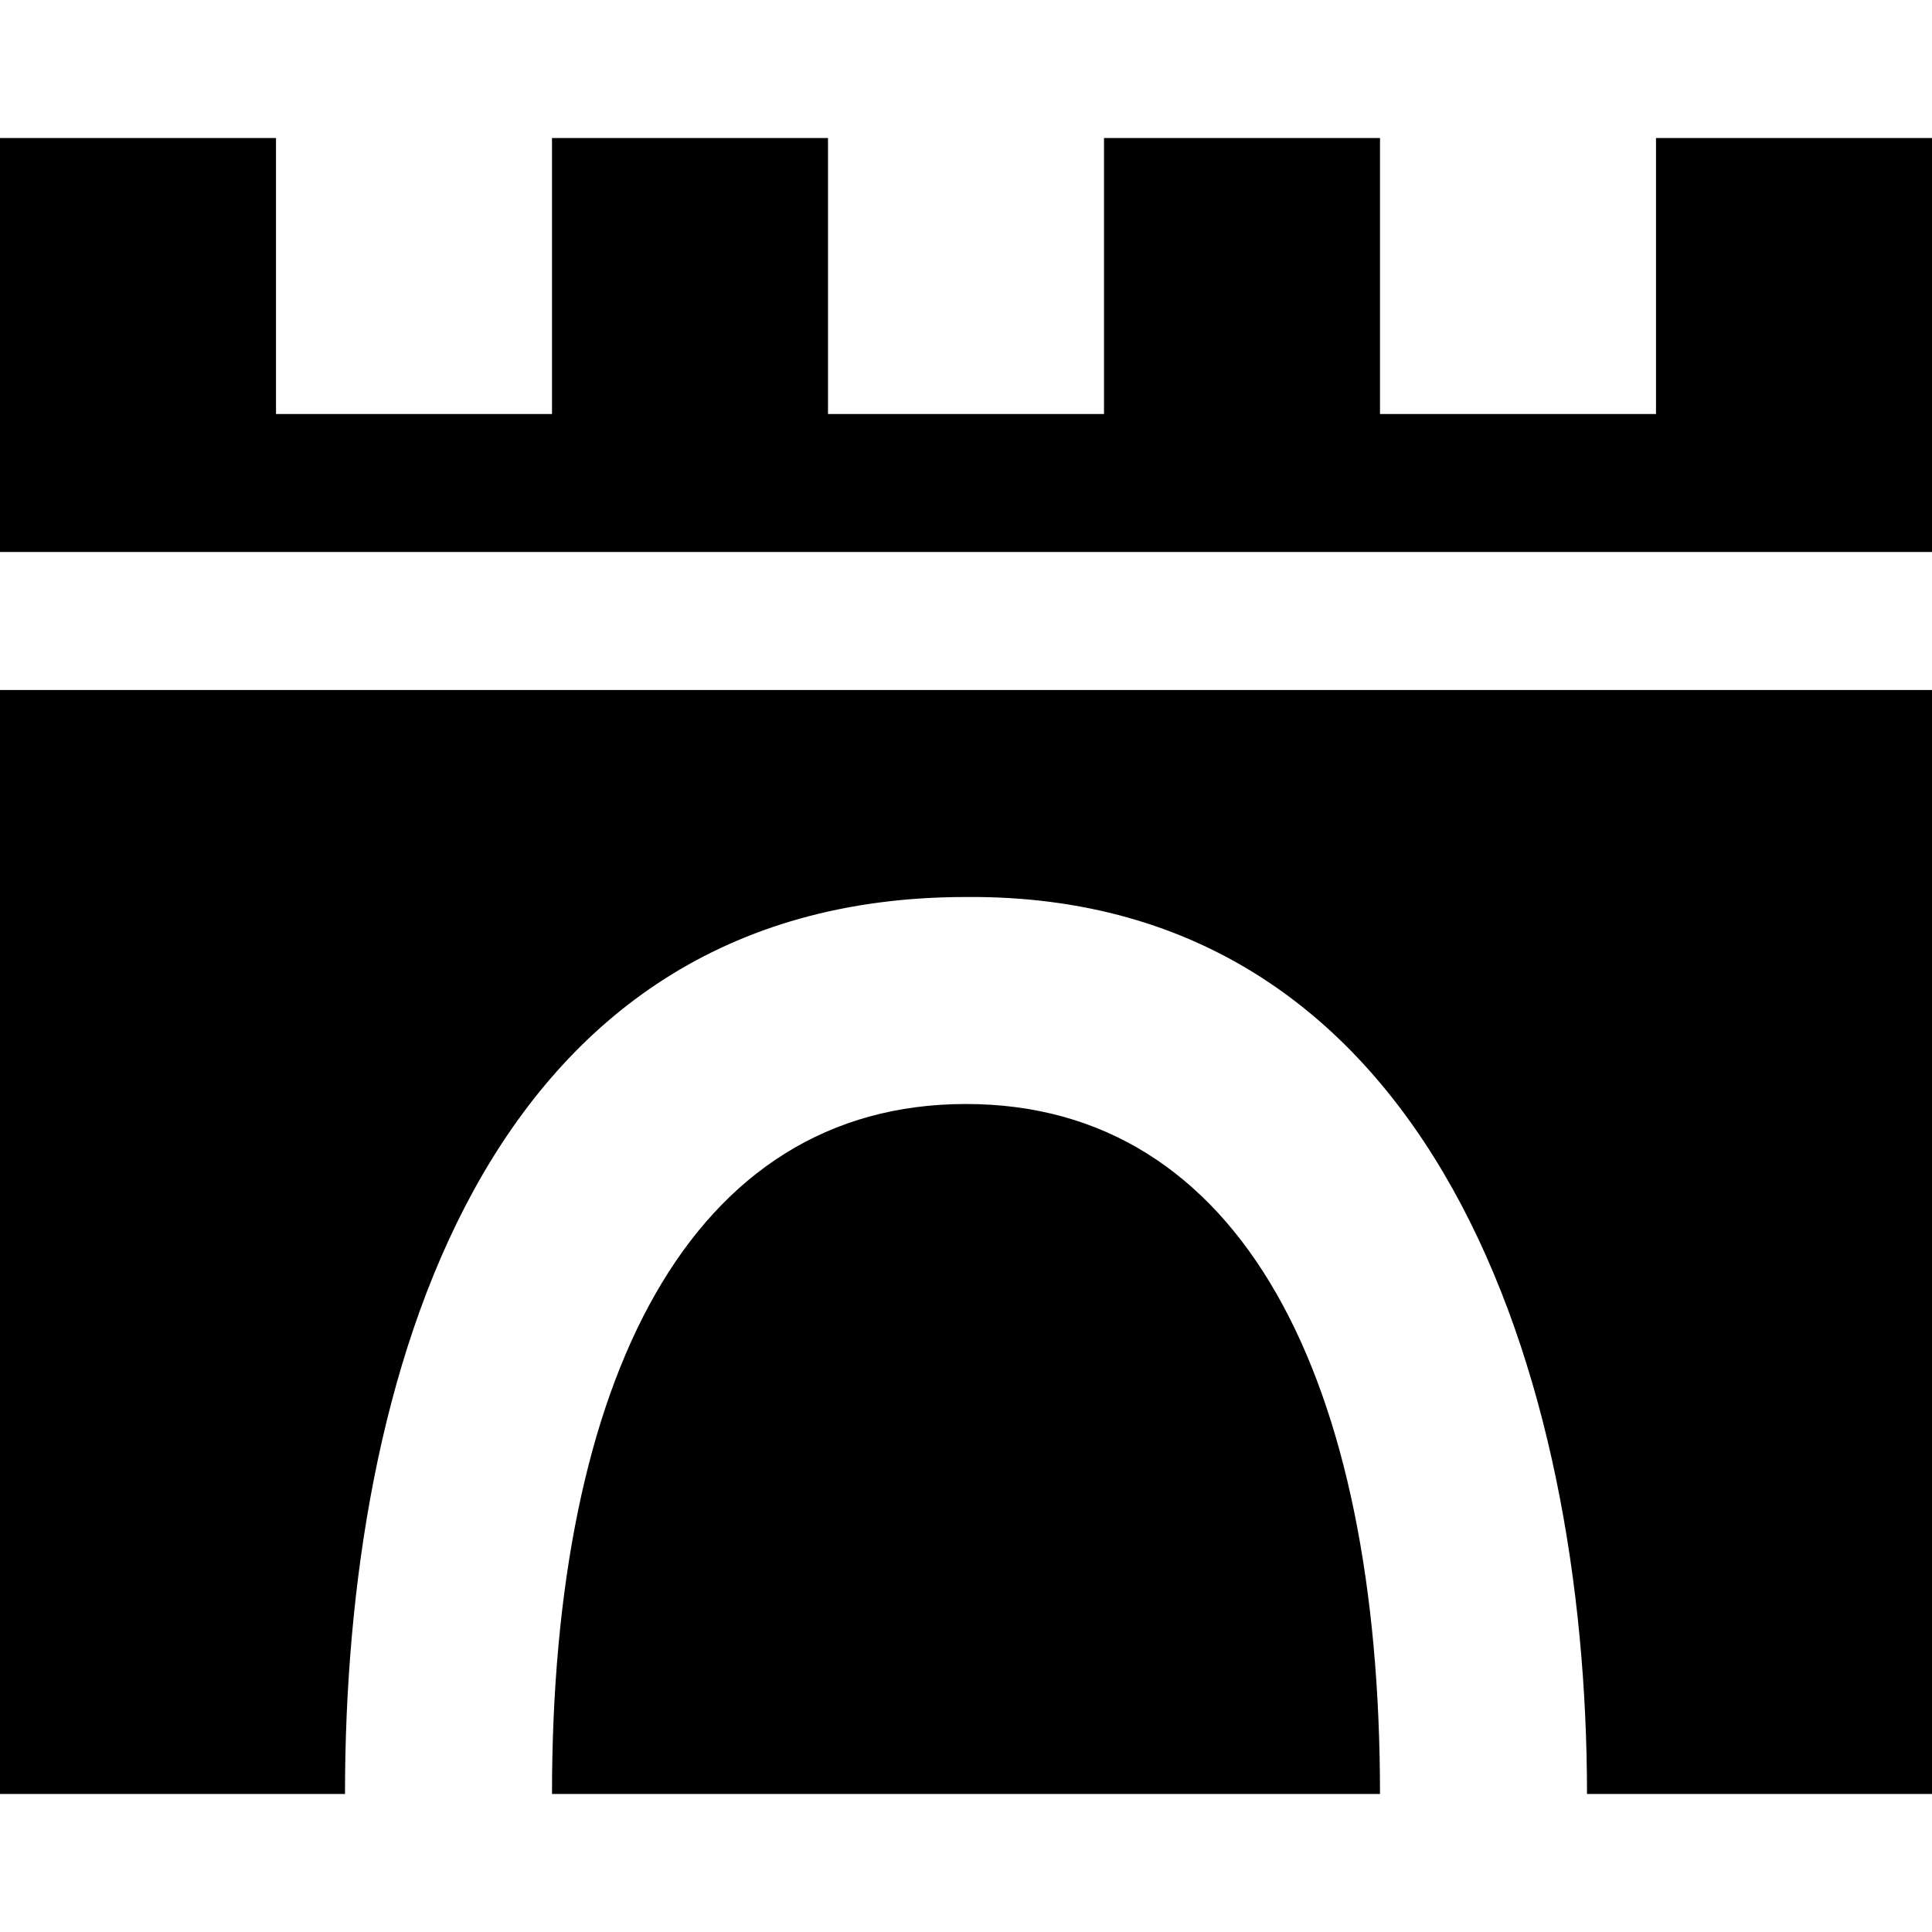
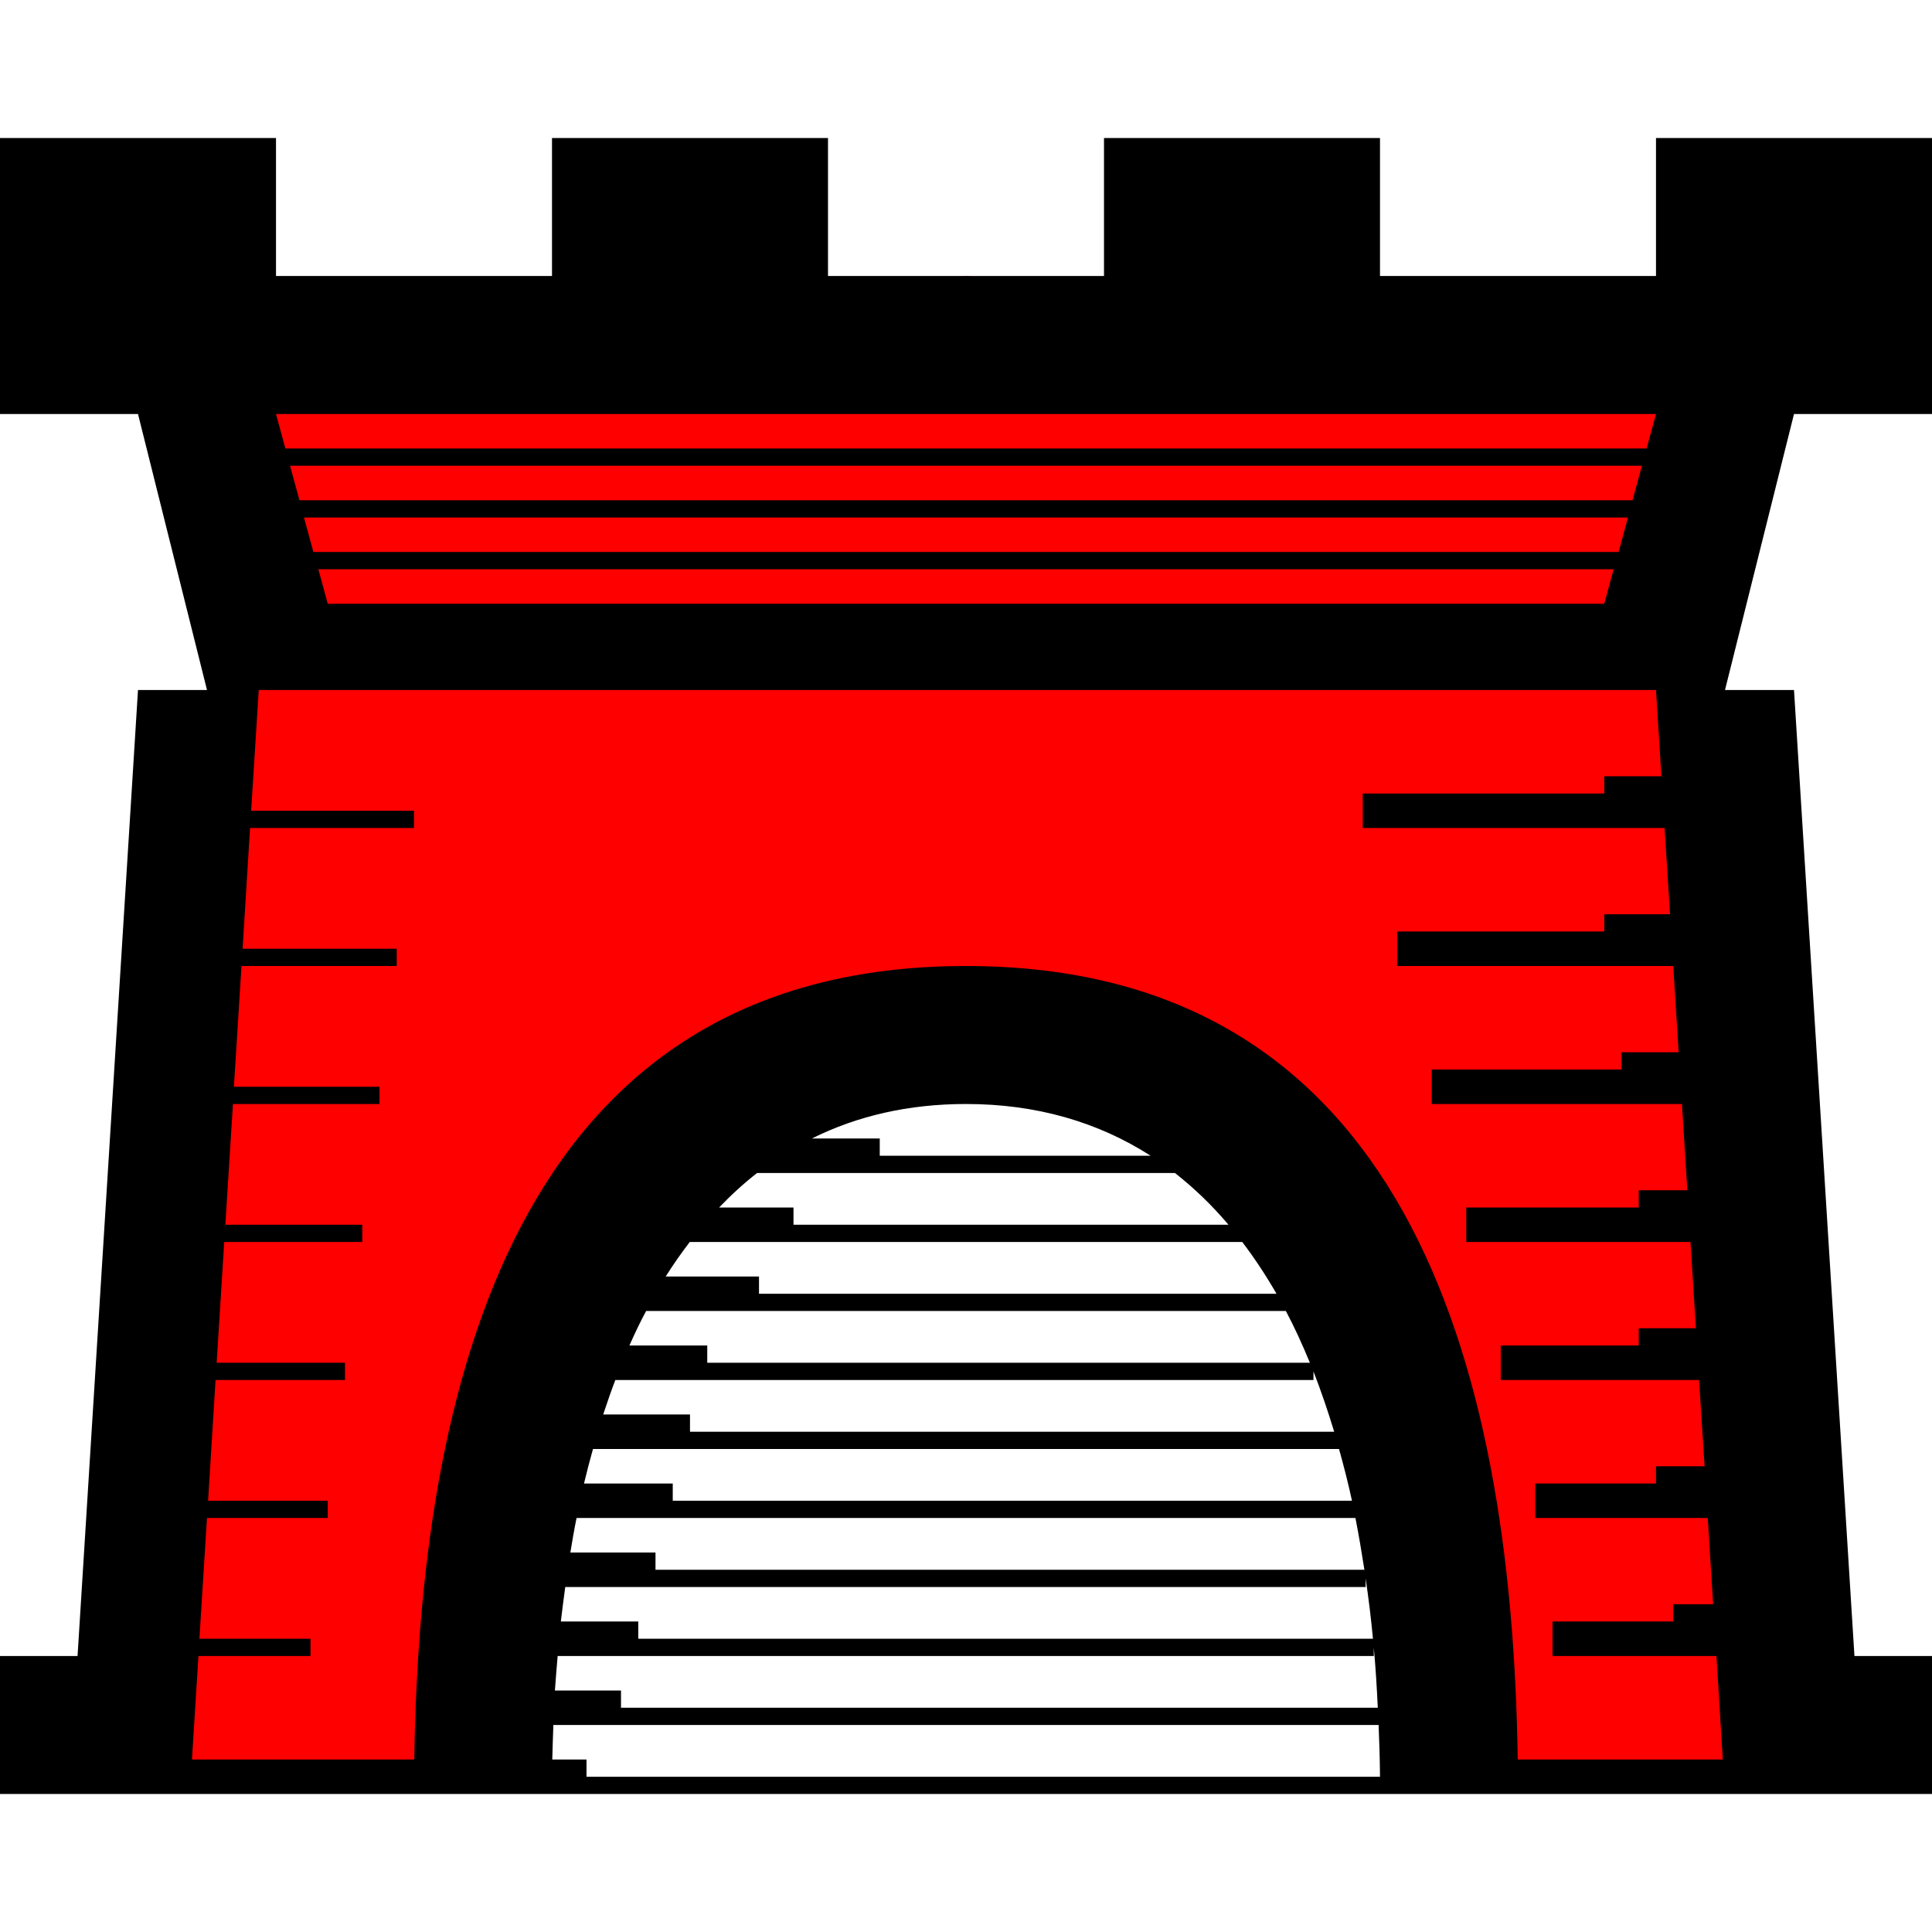
<svg xmlns="http://www.w3.org/2000/svg" version="1.1" width="14" height="14" viewBox="0 0 14 14" id="svg2">
+   <defs id="defs1" />
  <rect width="14" height="14" x="0" y="0" id="canvas" style="fill:none;stroke:none;visibility:hidden" />
-   <path d="M 0,1 0,4 14,4 14,1 12,1 12,3 10,3 10,1 8,1 8,3 6,3 6,1 4,1 4,3 2,3 2,1 0,1 z m 0,4 0,8 2.5,0 C 2.5,10 3.488,6.5 7,6.5 10.404,6.473 11.5,10 11.5,13 L 14,13 14,5 0,5 z M 7,8 C 5,8 4,10 4,13 l 6,0 C 10,10 9,8 7,8 z" id="city-gate" style="fill:#000000" />
+   <path id="rect1-2" style="fill:#ff0000" d="M 1.5,2.5 7,2 12.5,2.5 12.125,5 13,12.875 H 10.5 L 10,9 7,7.25 4,9 3.5,12.875 H 1 L 1.75,5 Z" />
+   <path id="rect349-2" style="fill:#000000" d="M 0 1 L 0 3 L 1 3 L 1.5 5 L 1 5 L 0.562 12 L 0 12 L 0 13 L 1 13 L 1.375 13 L 3.5 13 L 4 13 L 10.5 13 L 11 13 L 12.75 13 L 13.5 13 L 14 13 L 14 12 L 13.438 12 L 13 5 L 12.5 5 L 13 3 L 14 3 L 14 1 L 12 1 L 12 2 L 10 2 L 10 1 L 8 1 L 8 2 L 6 2 L 6 1 L 4 1 L 4 2 L 2 2 L 2 1 L 0 1 z M 2 3 L 12 3 L 11.932 3.25 L 2.068 3.25 L 2 3 z M 2.102 3.375 L 11.898 3.375 L 11.83 3.625 L 2.17 3.625 L 2.102 3.375 z M 2.203 3.75 L 11.797 3.75 L 11.729 4 L 2.271 4 L 2.203 3.75 z M 2.307 4.125 L 11.693 4.125 L 11.625 4.375 L 2.375 4.375 L 2.307 4.125 z M 1.875 5 L 12 5 L 12.039 5.625 L 11.625 5.625 L 11.625 5.75 L 9.875 5.75 L 9.875 6 L 12.062 6 L 12.102 6.625 L 11.625 6.625 L 11.625 6.75 L 10.125 6.75 L 10.125 7 L 12.125 7 L 12.164 7.625 L 11.75 7.625 L 11.75 7.75 L 10.375 7.75 L 10.375 8 L 12.188 8 L 12.227 8.625 L 11.875 8.625 L 11.875 8.75 L 10.625 8.75 L 10.625 9 L 12.25 9 L 12.289 9.625 L 11.875 9.625 L 11.875 9.75 L 10.875 9.75 L 10.875 10 L 12.312 10 L 12.352 10.625 L 12 10.625 L 12 10.75 L 11.125 10.75 L 11.125 11 L 12.375 11 L 12.414 11.625 L 12.125 11.625 L 12.125 11.75 L 11.25 11.75 L 11.25 12 L 12.438 12 L 12.484 12.75 L 10.998 12.75 C 10.956 9.836 10.16 7 7 7 C 3.84 7 3.044 9.836 3.002 12.75 L 1.391 12.75 L 1.438 12 L 2.25 12 L 2.25 11.875 L 1.445 11.875 L 1.5 11 L 2.375 11 L 2.375 10.875 L 1.508 10.875 L 1.562 10 L 2.5 10 L 2.5 9.875 L 1.57 9.875 L 1.625 9 L 2.625 9 L 2.625 8.875 L 1.633 8.875 L 1.688 8 L 2.75 8 L 2.75 7.875 L 1.695 7.875 L 1.75 7 L 2.875 7 L 2.875 6.875 L 1.758 6.875 L 1.812 6 L 3 6 L 3 5.875 L 1.82 5.875 L 1.875 5 z M 7 8 C 7.511 8 7.957 8.131 8.338 8.375 L 6.375 8.375 L 6.375 8.25 L 5.883 8.25 C 6.212 8.086 6.584 8 7 8 z M 5.486 8.5 L 8.514 8.5 C 8.653 8.609 8.783 8.734 8.902 8.875 L 5.75 8.875 L 5.75 8.75 L 5.211 8.75 C 5.298 8.659 5.39 8.575 5.486 8.5 z M 4.998 9 L 9.002 9 C 9.09 9.116 9.173 9.241 9.25 9.375 L 5.5 9.375 L 5.5 9.25 L 4.824 9.25 C 4.879 9.162 4.938 9.079 4.998 9 z M 4.682 9.5 L 9.318 9.5 C 9.381 9.619 9.438 9.744 9.492 9.875 L 5.125 9.875 L 5.125 9.75 L 4.561 9.75 C 4.599 9.664 4.639 9.58 4.682 9.5 z M 9.518 9.938 C 9.572 10.077 9.622 10.223 9.668 10.375 L 5 10.375 L 5 10.25 L 4.371 10.25 C 4.399 10.165 4.428 10.081 4.459 10 L 9.518 10 L 9.518 9.938 z M 4.297 10.5 L 9.703 10.5 C 9.737 10.621 9.769 10.746 9.797 10.875 L 4.875 10.875 L 4.875 10.75 L 4.232 10.75 C 4.252 10.665 4.274 10.582 4.297 10.5 z M 4.178 11 L 9.822 11 C 9.846 11.122 9.867 11.247 9.887 11.375 L 4.75 11.375 L 4.75 11.25 L 4.133 11.25 C 4.147 11.165 4.161 11.082 4.178 11 z M 9.896 11.438 C 9.917 11.58 9.935 11.726 9.949 11.875 L 4.625 11.875 L 4.625 11.75 L 4.064 11.75 C 4.074 11.666 4.085 11.582 4.096 11.5 L 9.896 11.5 L 9.896 11.438 z M 9.955 11.938 C 9.968 12.08 9.977 12.226 9.984 12.375 L 4.5 12.375 L 4.5 12.25 L 4.021 12.25 C 4.027 12.166 4.034 12.082 4.041 12 L 9.955 12 L 9.955 11.938 z M 4.01 12.5 L 9.99 12.5 C 9.995 12.623 9.999 12.748 10 12.875 L 4.25 12.875 L 4.25 12.75 L 4.002 12.75 C 4.004 12.666 4.007 12.582 4.01 12.5 z " />
</svg>
